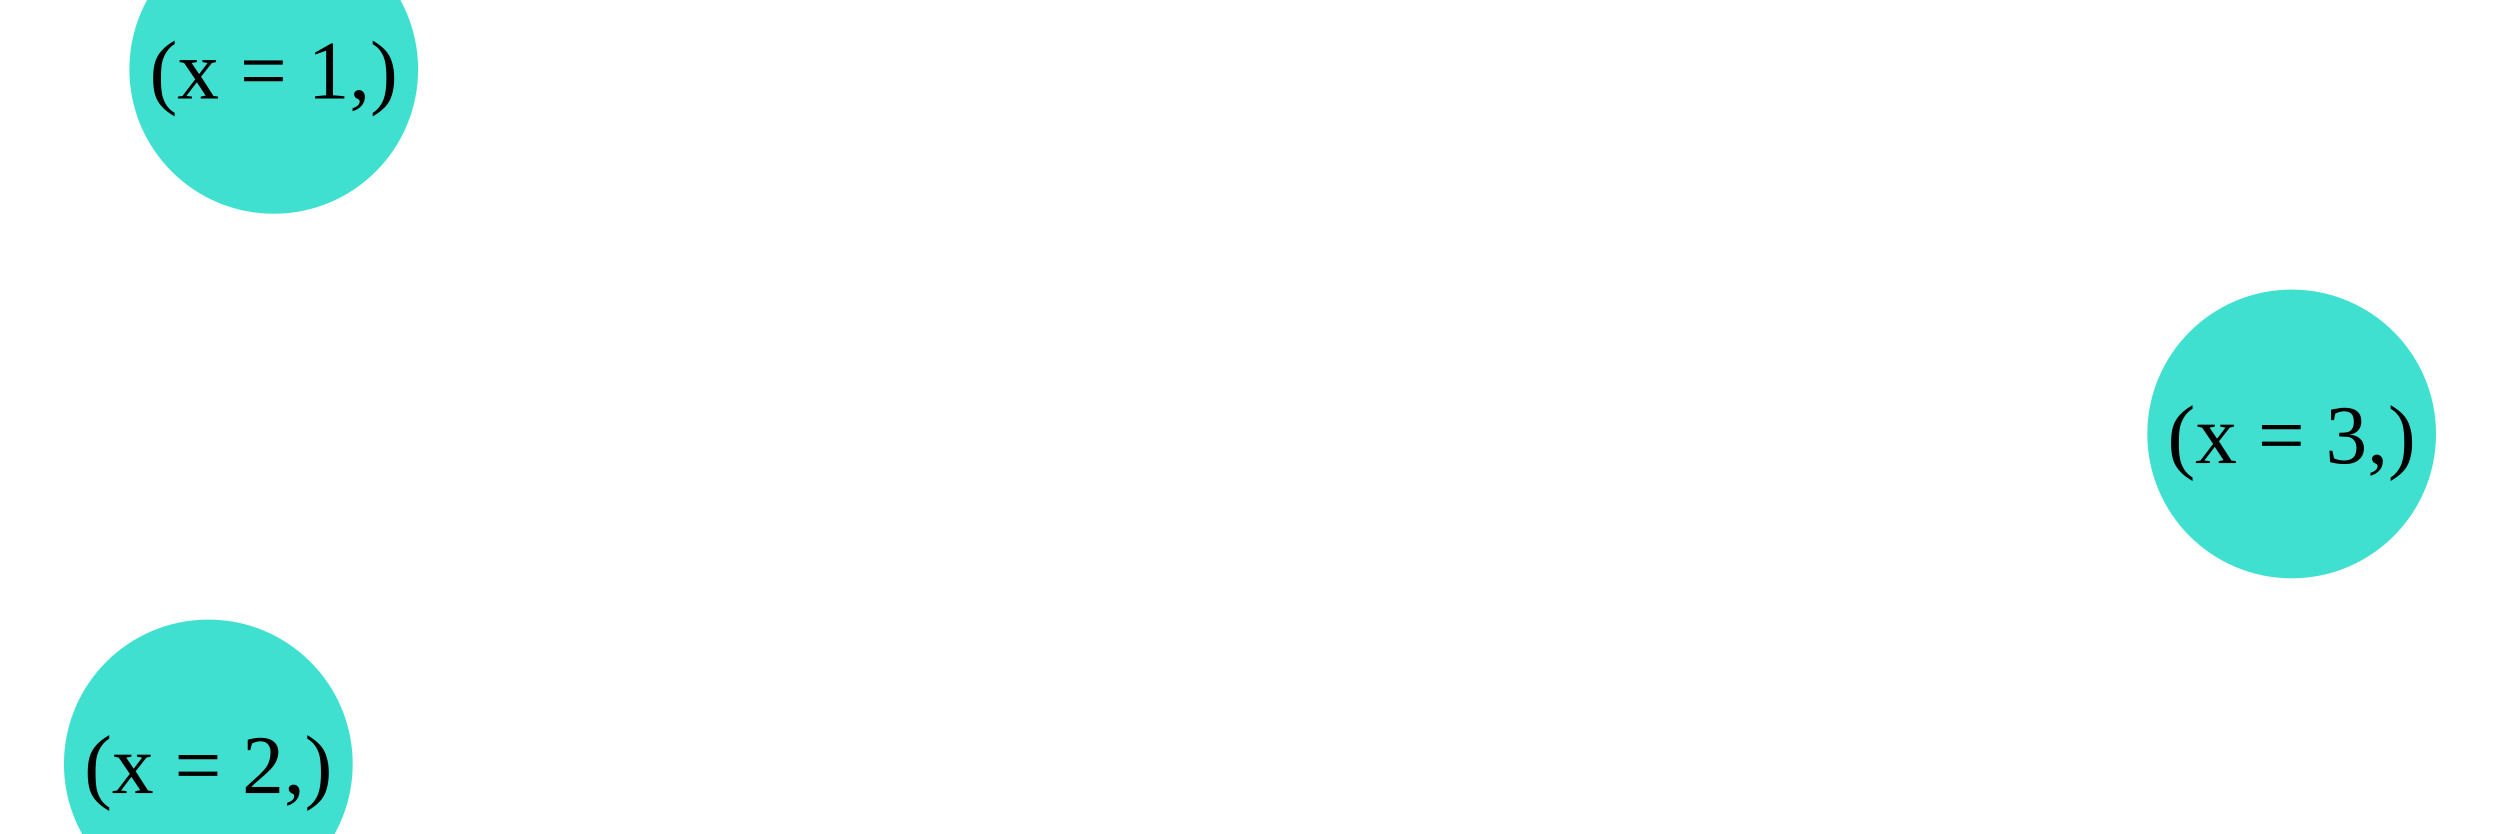
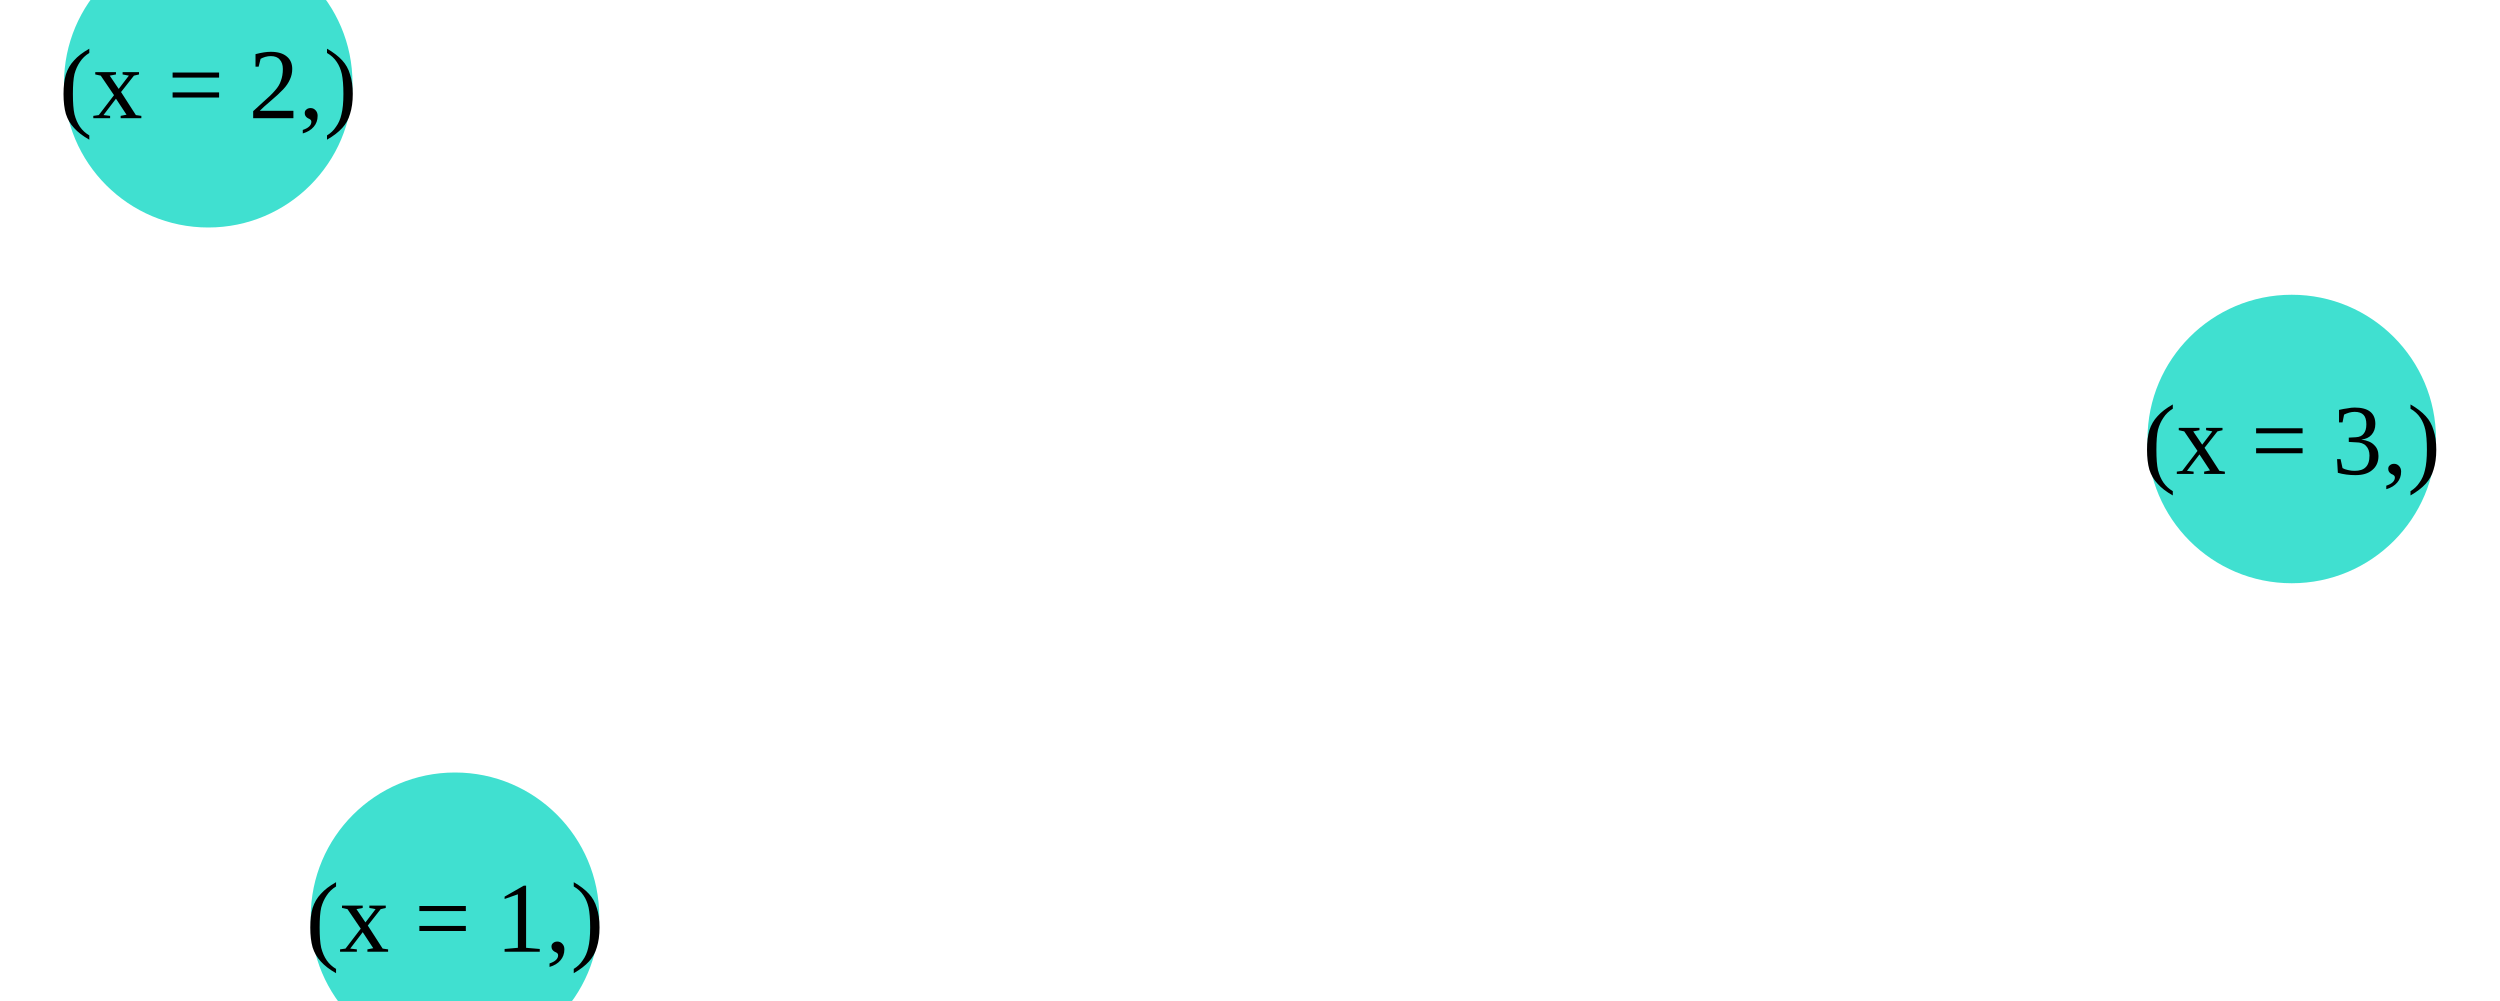
- <svg xmlns="http://www.w3.org/2000/svg" version="1.2" width="120mm" height="40mm" viewBox="0 0 120 40" stroke="none" fill="#000000" stroke-width="0.3" font-size="3.88">
+ <svg xmlns="http://www.w3.org/2000/svg" version="1.2" width="100mm" height="40mm" viewBox="0 0 100 40" stroke="none" fill="#000000" stroke-width="0.3" font-size="3.88">
  <defs>
    <marker id="arrow" markerWidth="15" markerHeight="7" refX="5" refY="3.5" orient="auto" markerUnits="strokeWidth">
      <path d="M0,0 L15,3.5 L0,7 z" stroke="context-stroke" fill="context-stroke" />
    </marker>
  </defs>
-   <g stroke-width="1.73" fill="#000000" fill-opacity="0.000" stroke="#D3D3D3" id="img-8e2a86a6-1">
+   <g stroke-width="1.73" fill="#000000" fill-opacity="0.000" stroke="#D3D3D3" id="img-17387cdb-1">
</g>
-   <g stroke-width="1.73" stroke="#D3D3D3" id="img-8e2a86a6-2">
+   <g stroke-width="1.73" stroke="#D3D3D3" id="img-17387cdb-2">
</g>
-   <g font-size="4" stroke="#000000" stroke-opacity="0.000" fill="#000000" id="img-8e2a86a6-3">
+   <g font-size="4" stroke="#000000" stroke-opacity="0.000" fill="#000000" id="img-17387cdb-3">
</g>
-   <g stroke-width="0" stroke="#000000" stroke-opacity="0.000" fill="#40E0D0" id="img-8e2a86a6-4">
-     <g transform="translate(13.14,3.33)">
-       <circle cx="0" cy="0" r="6.93" class="primitive" />
+   <g stroke-width="0" stroke="#000000" stroke-opacity="0.000" fill="#40E0D0" id="img-17387cdb-4">
+     <g transform="translate(18.2,36.67)">
+       <circle cx="0" cy="0" r="5.77" class="primitive" />
    </g>
-     <g transform="translate(10,36.67)">
-       <circle cx="0" cy="0" r="6.93" class="primitive" />
+     <g transform="translate(8.33,3.33)">
+       <circle cx="0" cy="0" r="5.77" class="primitive" />
    </g>
-     <g transform="translate(110,20.83)">
-       <circle cx="0" cy="0" r="6.93" class="primitive" />
+     <g transform="translate(91.67,17.56)">
+       <circle cx="0" cy="0" r="5.77" class="primitive" />
    </g>
  </g>
-   <g font-size="4" stroke="#000000" stroke-opacity="0.000" fill="#000000" id="img-8e2a86a6-5">
-     <g transform="translate(13.14,3.33)">
+   <g font-size="4" stroke="#000000" stroke-opacity="0.000" fill="#000000" id="img-17387cdb-5">
+     <g transform="translate(18.2,36.67)">
      <g class="primitive">
        <text text-anchor="middle" dy="0.35em">(x = 1,)</text>
      </g>
    </g>
-     <g transform="translate(10,36.67)">
+     <g transform="translate(8.33,3.33)">
      <g class="primitive">
        <text text-anchor="middle" dy="0.35em">(x = 2,)</text>
      </g>
    </g>
-     <g transform="translate(110,20.83)">
+     <g transform="translate(91.67,17.56)">
      <g class="primitive">
        <text text-anchor="middle" dy="0.35em">(x = 3,)</text>
      </g>
    </g>
  </g>
</svg>
